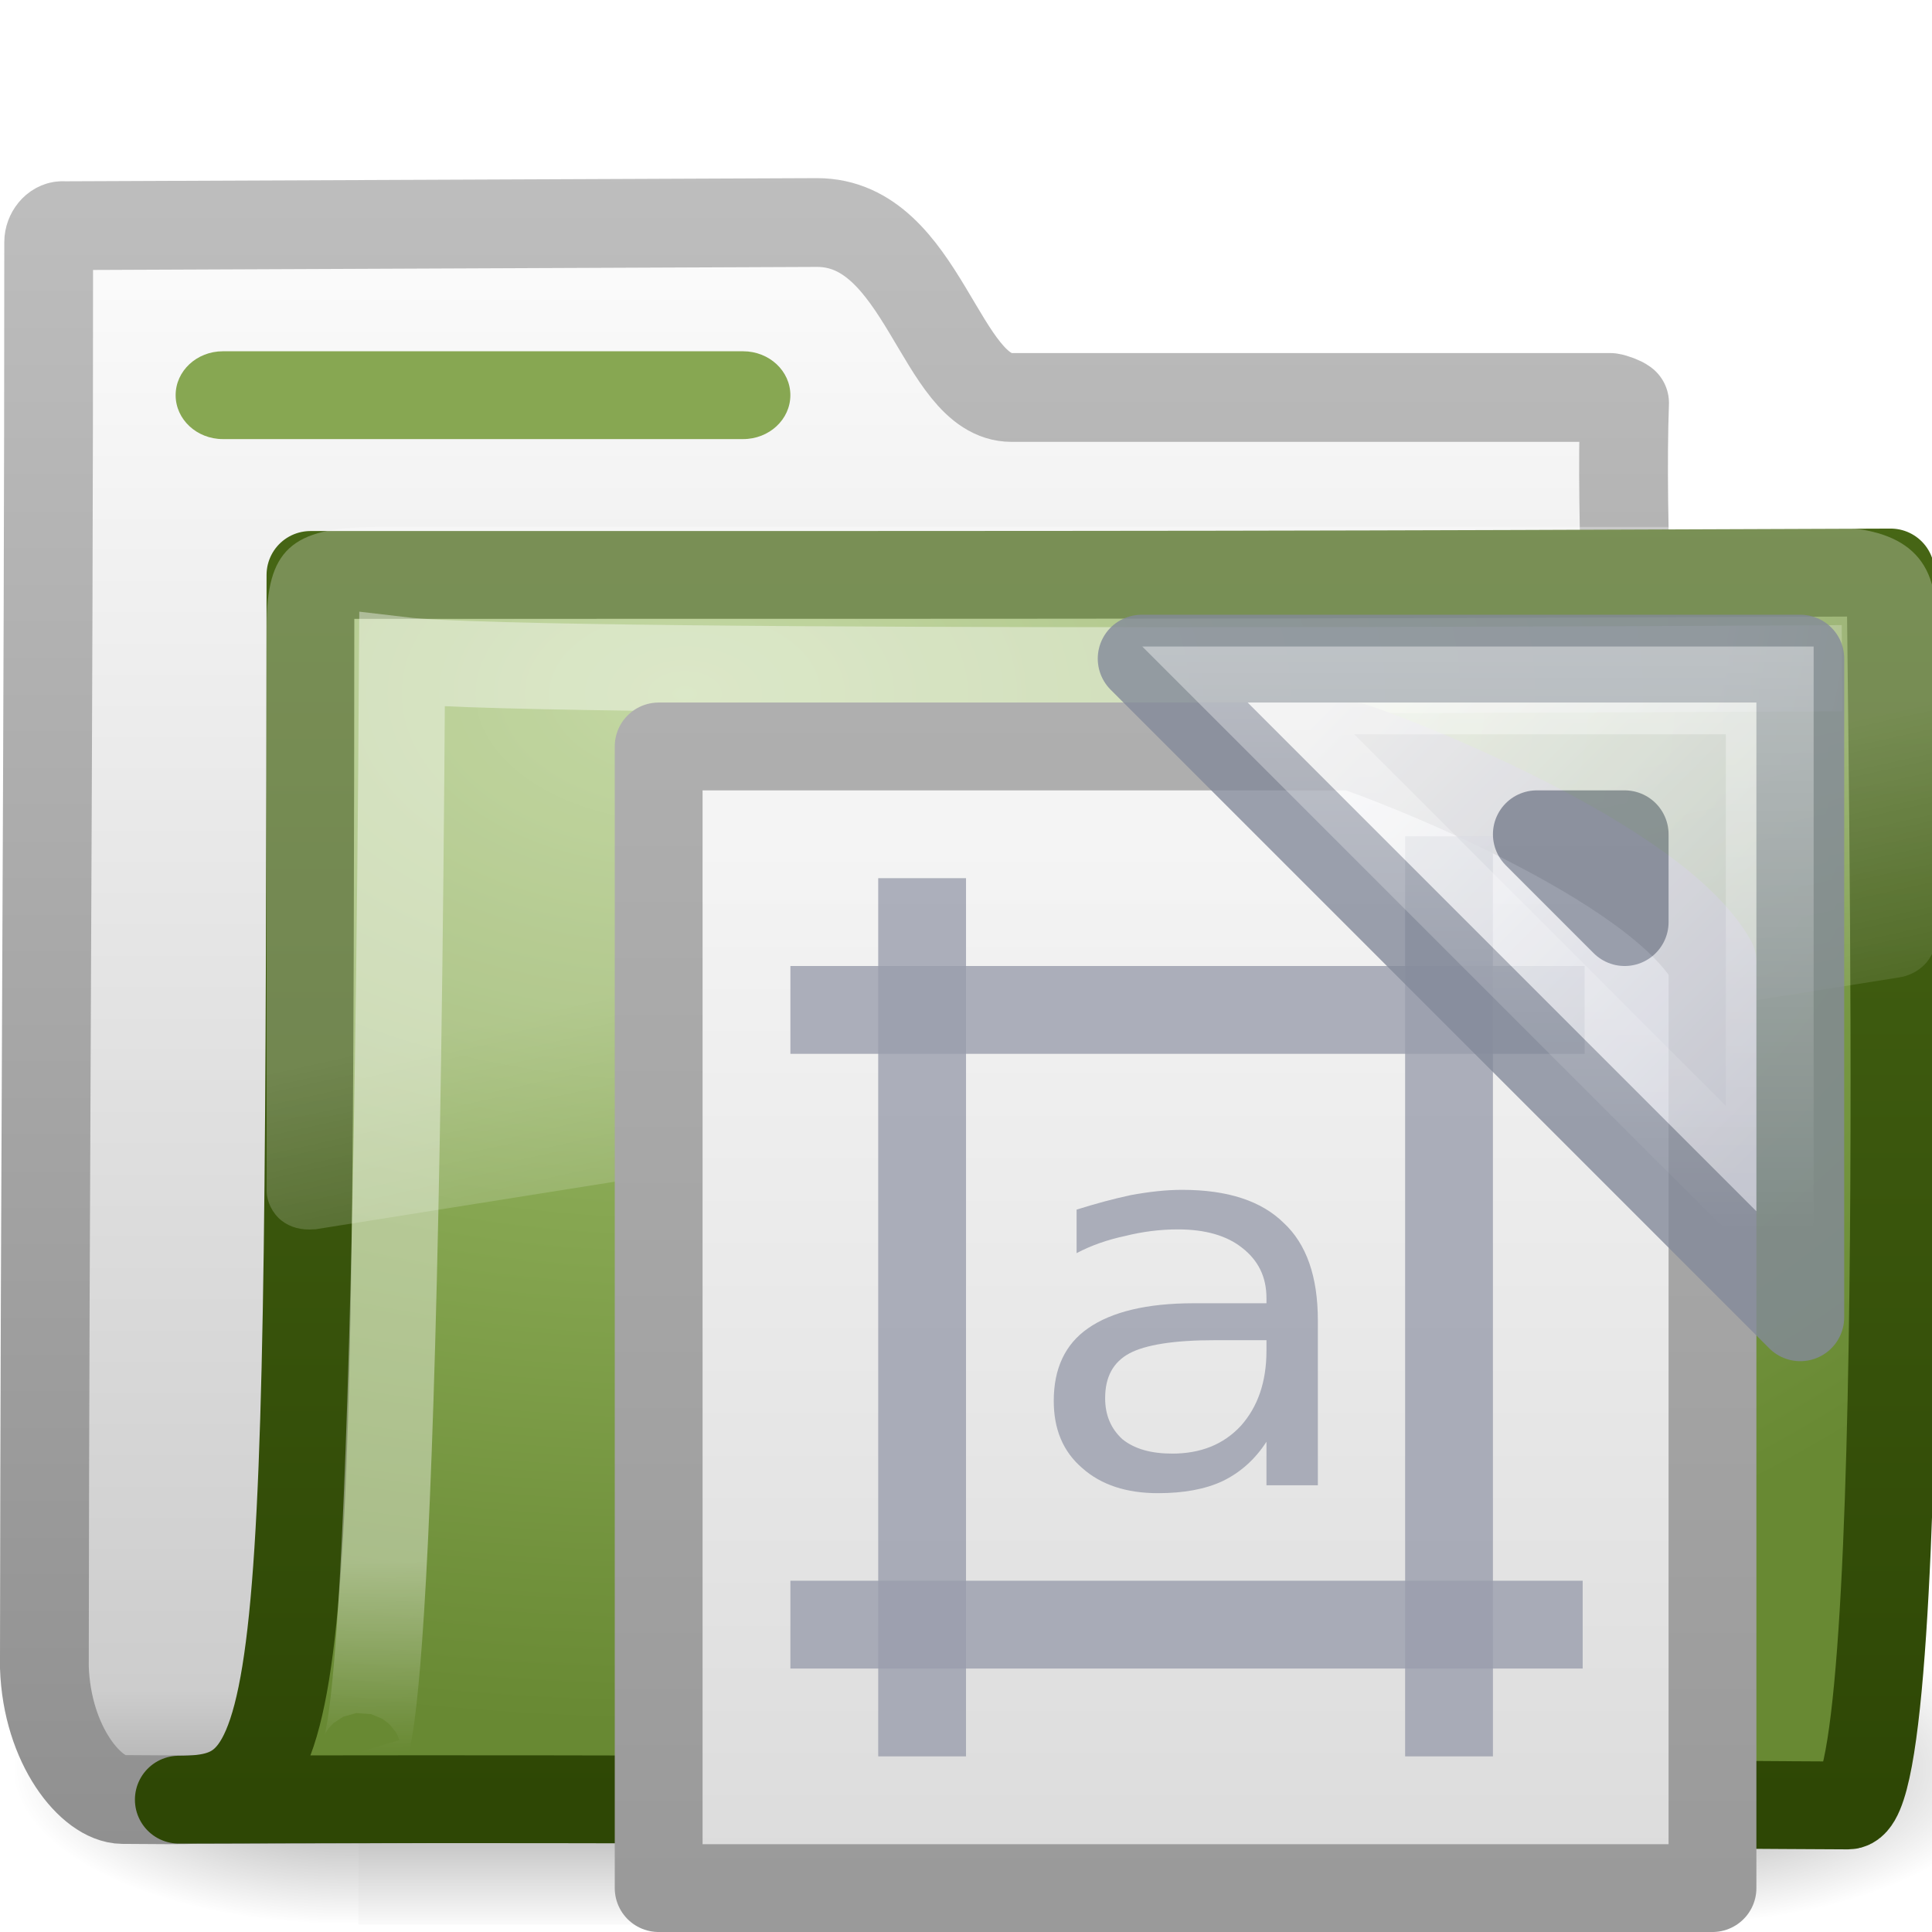
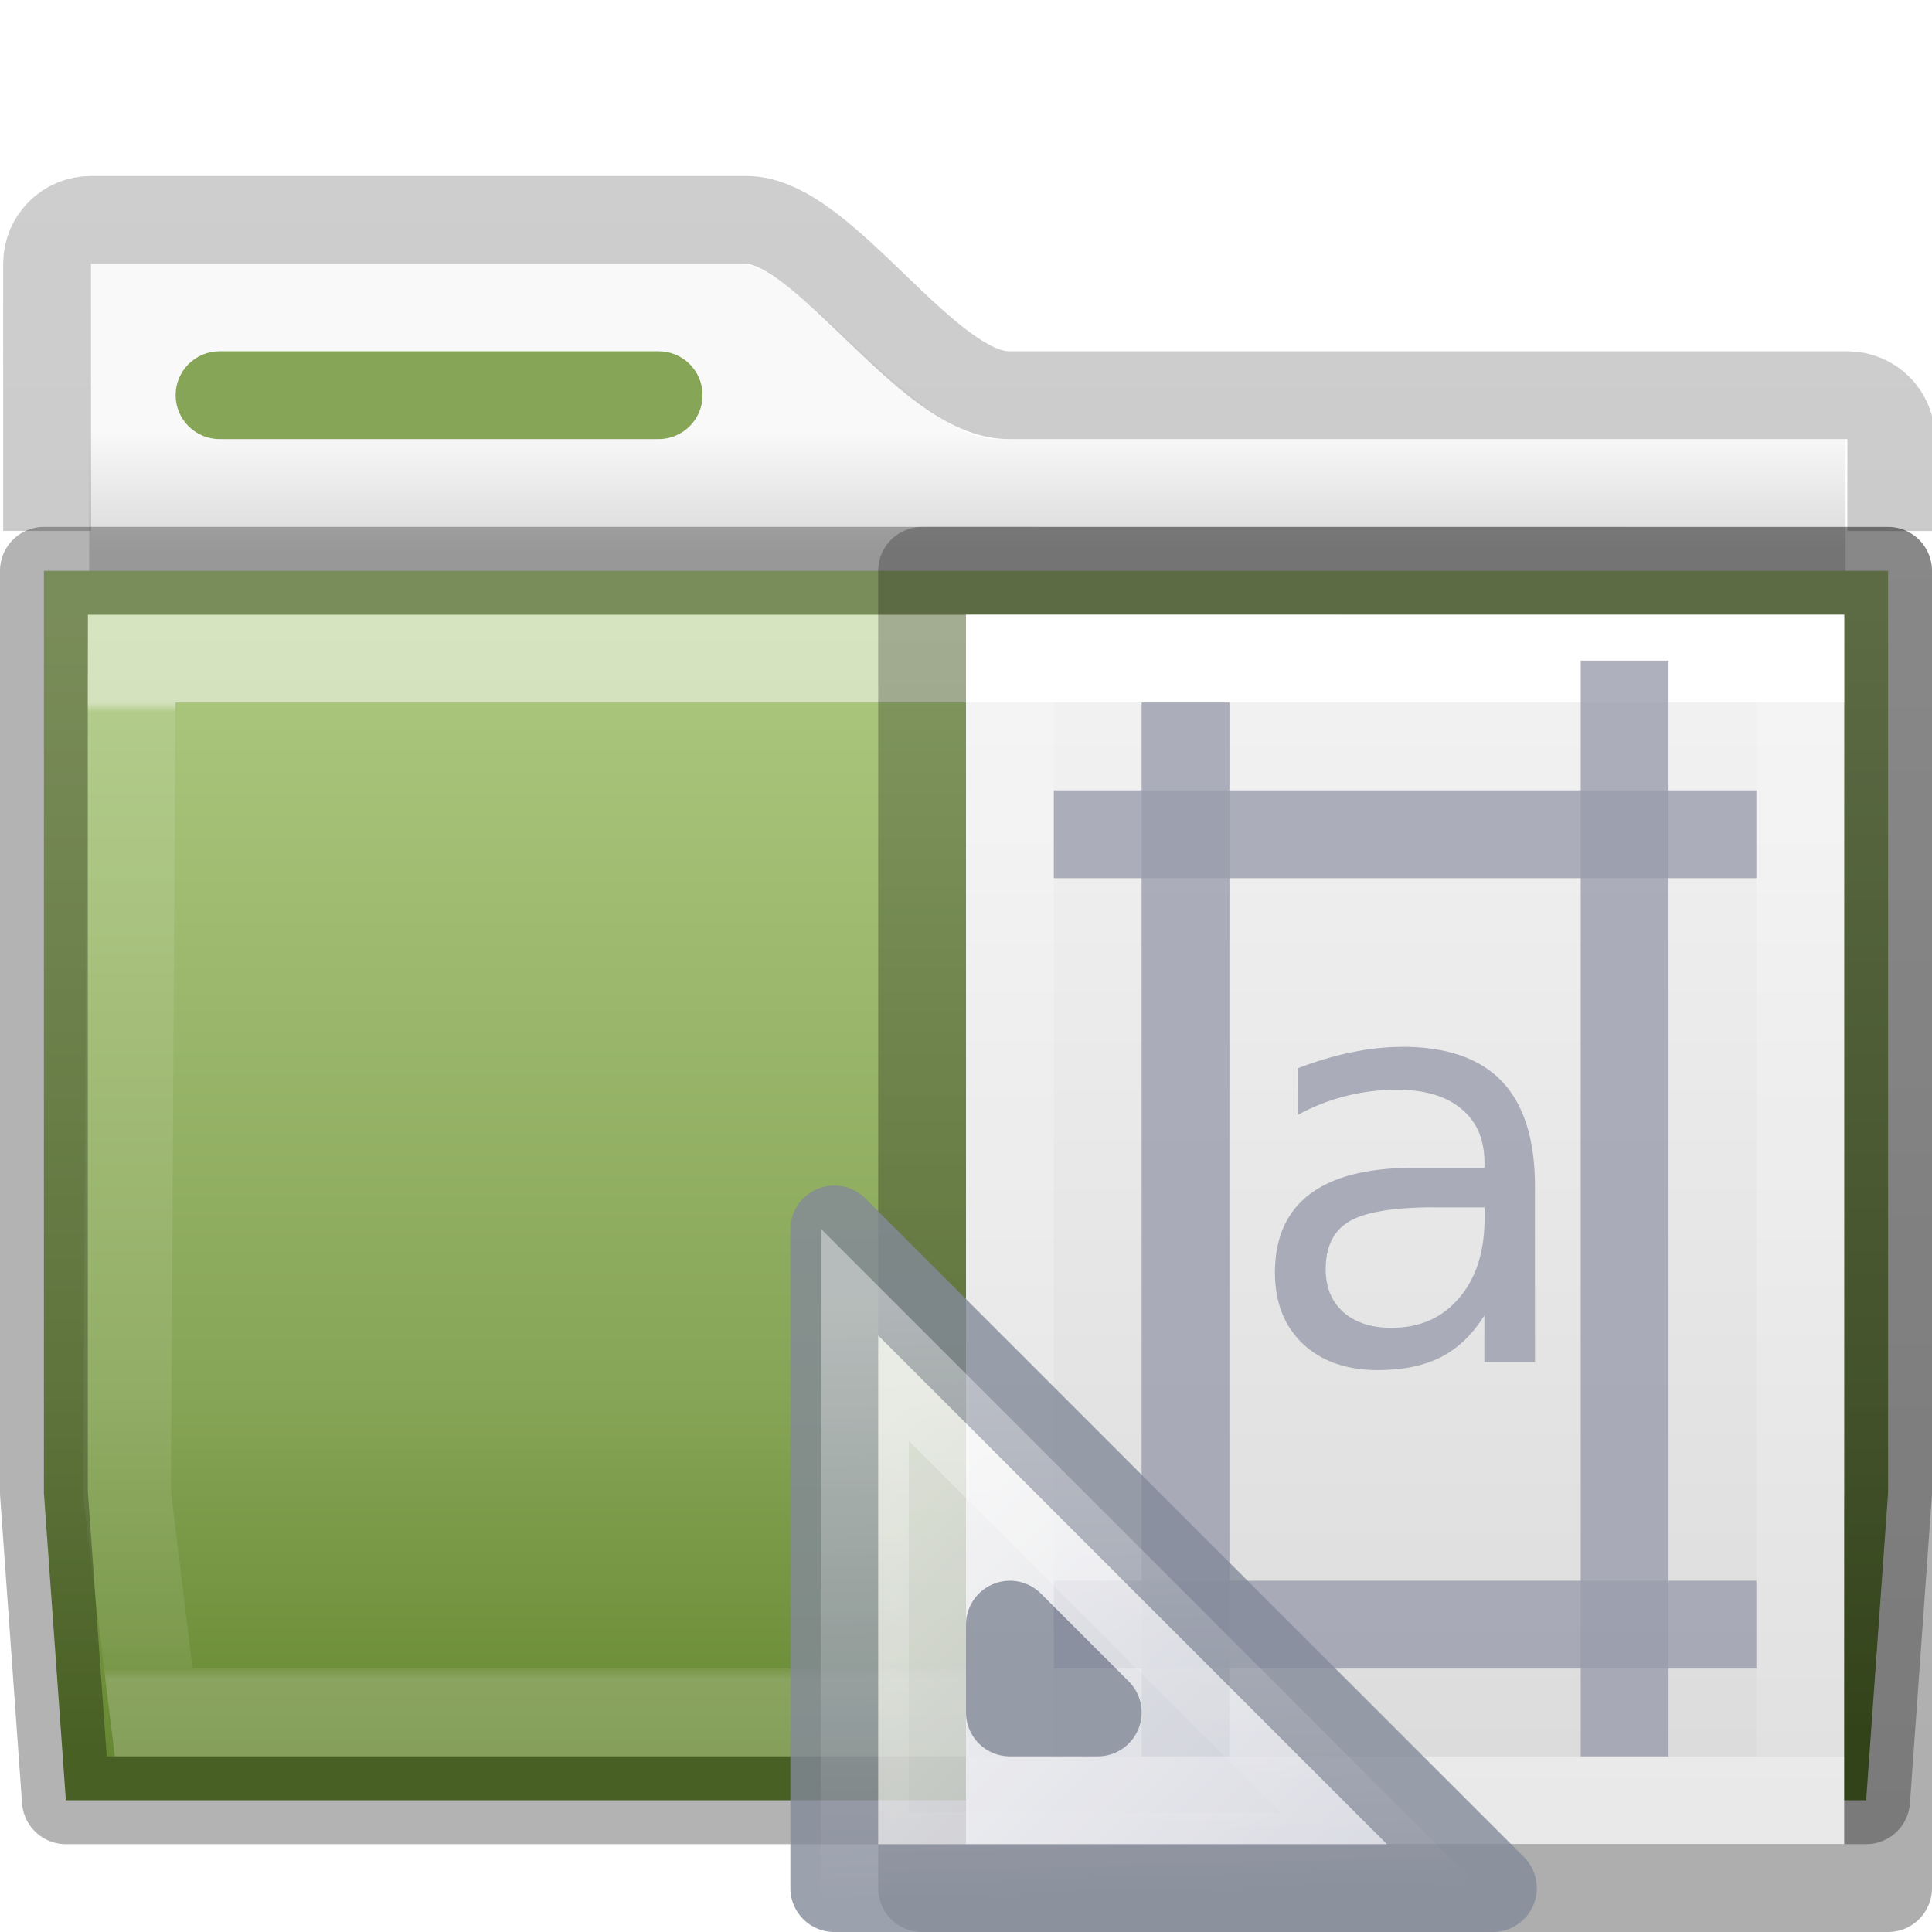
- <svg xmlns="http://www.w3.org/2000/svg" xmlns:xlink="http://www.w3.org/1999/xlink" id="svg2" height="22" width="22" version="1.0">
-   <defs id="defs4">
-     <linearGradient id="linearGradient3404" y2="24.628" gradientUnits="userSpaceOnUse" x2="20.055" gradientTransform="matrix(.44503 0 0 .40237 -16.699 -15.646)" y1="16.408" x1="18.031">
-       <stop id="stop2687" style="stop-color:#fff;stop-opacity:.275" offset="0" />
-       <stop id="stop2689" style="stop-color:#fff;stop-opacity:.078" offset="1" />
+ <svg xmlns="http://www.w3.org/2000/svg" xmlns:xlink="http://www.w3.org/1999/xlink" version="1.1" width="22" height="22" id="svg10994">
+   <defs id="defs10996">
+     <linearGradient id="linearGradient4280">
+       <stop style="stop-color:#000000;stop-opacity:0.318" offset="0" id="stop4282" />
+       <stop style="stop-color:#000000;stop-opacity:0.239" offset="1" id="stop4284" />
    </linearGradient>
-     <radialGradient id="radialGradient3402" gradientUnits="userSpaceOnUse" cy="5.593" cx="4.02" gradientTransform="matrix(-.016802 1.3943 -1.7966 -.021651 -5.3658 -19.339)" r="10.273">
-       <stop id="stop3754" style="stop-color:#fff" offset="0" />
-       <stop id="stop3760" style="stop-color:#fff" offset=".848" />
-       <stop id="stop3756" style="stop-color:#fff;stop-opacity:0" offset="1" />
+     <linearGradient x1="27.557" y1="6.035" x2="27.557" y2="21.387" id="linearGradient4440-9" xlink:href="#linearGradient3454-2-5-0-3-4-1" gradientUnits="userSpaceOnUse" gradientTransform="matrix(0.6276264,0,0,0.7245642,1.973068,3.627368)" />
+     <linearGradient id="linearGradient3454-2-5-0-3-4-1">
+       <stop id="stop3456-4-9-38-1-8-8" style="stop-color:#ffffff;stop-opacity:1" offset="0" />
+       <stop id="stop3458-39-80-3-5-5-8" style="stop-color:#ffffff;stop-opacity:0.235" offset="0.01" />
+       <stop id="stop3460-7-0-2-4-2-7" style="stop-color:#ffffff;stop-opacity:0.157" offset="0.99" />
+       <stop id="stop3462-0-9-8-7-2-3" style="stop-color:#ffffff;stop-opacity:0.392" offset="1" />
+     </linearGradient>
+     <linearGradient id="linearGradient4646-7-4-3-5-6">
+       <stop id="stop4648-8-0-3-6-5" style="stop-color:#f9f9f9;stop-opacity:1" offset="0" />
+       <stop id="stop4650-1-7-3-4-8" style="stop-color:#d8d8d8;stop-opacity:1" offset="1" />
+     </linearGradient>
+     <linearGradient x1="-103.578" y1="36.026" x2="-103.578" y2="13.286" id="linearGradient18155" xlink:href="#linearGradient4280" gradientUnits="userSpaceOnUse" gradientTransform="matrix(0.8074983,0,0,0.833744,103.8767,-9.06984)" />
+     <linearGradient x1="62.989" y1="13" x2="62.989" y2="16" id="linearGradient5899" xlink:href="#linearGradient4646-7-4-3-5-6" gradientUnits="userSpaceOnUse" gradientTransform="matrix(0.4761905,0,0,0.4761905,0.7349636,-1.285718)" />
+     <linearGradient x1="35.793" y1="17.118" x2="35.793" y2="43.761" id="linearGradient12481" xlink:href="#radialGradient2444" gradientUnits="userSpaceOnUse" gradientTransform="matrix(0.4587304,0,0,0.4869622,0.1307079,-1.402038)" />
+     <radialGradient id="radialGradient2444" gradientUnits="userSpaceOnUse" cy="14.113" cx="63.969" gradientTransform="matrix(1.5647,-9.5143e-8,6.1772e-8,1.0159,-59.14917,8.1461)" r="23.097">
+       <stop id="stop3618" style="stop-color:#ADC980" offset="0" />
+       <stop id="stop3270" style="stop-color:#87A556" offset="0.688" />
+       <stop id="stop3620" style="stop-color:#688933" offset="1" />
    </radialGradient>
-     <linearGradient id="linearGradient3400" y2="4.303" gradientUnits="userSpaceOnUse" x2="9.705" gradientTransform="matrix(.99458 0 0 .99458 -19.857 -19.778)" y1="20.882" x1="9.705">
-       <stop id="stop3624-7" style="stop-color:#2E4705" offset="0" />
-       <stop id="stop3626-7" style="stop-color:#4A6A17" offset="1" />
+     <linearGradient id="linearGradient3977">
+       <stop id="stop3979" style="stop-color:#ffffff;stop-opacity:1" offset="0" />
+       <stop id="stop3981" style="stop-color:#ffffff;stop-opacity:0.235" offset="0" />
+       <stop id="stop3983" style="stop-color:#ffffff;stop-opacity:0.157" offset="1" />
+       <stop id="stop3985" style="stop-color:#ffffff;stop-opacity:0.392" offset="1" />
    </linearGradient>
-     <radialGradient id="radialGradient3398" gradientUnits="userSpaceOnUse" cy="8.561" cx="7.819" gradientTransform="matrix(1.69 0 0 1.0436 -24.967 -20.534)" r="11.268">
-       <stop id="stop3618-8" style="stop-color:#ADC980" offset="0" />
-       <stop id="stop3270" style="stop-color:#87A752" offset=".5" />
-       <stop id="stop3620-8" style="stop-color:#688933" offset="1" />
-     </radialGradient>
-     <linearGradient id="linearGradient3396" y2="23.062" gradientUnits="userSpaceOnUse" x2="9.876" gradientTransform="translate(-19.518 -21.496)" y1="2.602" x1="9.876">
-       <stop id="stop5159" style="stop-color:#c1c1c1" offset="0" />
-       <stop id="stop5161" style="stop-color:#909090" offset="1" />
+     <linearGradient id="linearGradient3600-4">
+       <stop id="stop3602-7" style="stop-color:#f4f4f4;stop-opacity:1" offset="0" />
+       <stop id="stop3604-6" style="stop-color:#dbdbdb;stop-opacity:1" offset="1" />
    </linearGradient>
-     <linearGradient id="linearGradient3394" y2="37.503" gradientUnits="userSpaceOnUse" x2="-28.531" gradientTransform="translate(14.86 -35.997)" y1="17.956" x1="-28.531">
-       <stop id="stop11113" style="stop-color:#fff" offset="0" />
-       <stop id="stop11115" style="stop-color:#cdcdcd" offset=".91" />
-       <stop id="stop11117" style="stop-color:#a1a1a1" offset="1" />
+     <linearGradient gradientTransform="matrix(0.2432432,0,0,0.3513513,2.162164,-0.432428)" gradientUnits="userSpaceOnUse" xlink:href="#linearGradient3977" id="linearGradient3988" y2="41.077" x2="24" y1="6.923" x1="24" />
+     <linearGradient gradientTransform="matrix(0.2857136,0,0,0.304197,1.142873,0.2326048)" gradientUnits="userSpaceOnUse" xlink:href="#linearGradient3600-4" id="linearGradient3806" y2="47.013" x2="25.132" y1="0.985" x1="25.132" />
+     <linearGradient gradientTransform="matrix(0.2537859,0,0,0.3050187,19.12898,-0.685477)" gradientUnits="userSpaceOnUse" xlink:href="#linearGradient4280" id="linearGradient3019" y2="2.906" x2="-51.786" y1="50.786" x1="-51.786" />
+     <linearGradient x1="41.238" y1="32.281" gradientTransform="matrix(-0.5,0,0,-0.5,32.145,30.841)" x2="40.853" gradientUnits="userSpaceOnUse" y2="18.406" id="linearGradient2732">
+       <stop offset="0" style="stop-color:#fff" id="stop3430-8" />
+       <stop offset="1" style="stop-color:#fff;stop-opacity:0" id="stop3432-2" />
    </linearGradient>
-     <radialGradient id="radialGradient3392" xlink:href="#linearGradient5060" gradientUnits="userSpaceOnUse" cy="486.65" cx="605.71" gradientTransform="matrix(-2.7744 0 0 1.9697 112.76 -872.89)" r="117.14" />
-     <linearGradient id="linearGradient5060">
-       <stop id="stop5062" offset="0" />
-       <stop id="stop5064" style="stop-opacity:0" offset="1" />
-     </linearGradient>
-     <radialGradient id="radialGradient3390" xlink:href="#linearGradient5060" gradientUnits="userSpaceOnUse" cy="486.65" cx="605.71" gradientTransform="matrix(2.7744 0 0 1.9697 -1976.3 -872.89)" r="117.14" />
-     <linearGradient id="linearGradient3388" y2="609.51" gradientUnits="userSpaceOnUse" x2="302.86" gradientTransform="matrix(2.7744 0 0 1.9697 -1892.2 -872.89)" y1="366.65" x1="302.86">
-       <stop id="stop5050" style="stop-opacity:0" offset="0" />
-       <stop id="stop5056" offset=".5" />
-       <stop id="stop5052" style="stop-opacity:0" offset="1" />
-     </linearGradient>
-     <linearGradient id="linearGradient3032" y2="31.781" gradientUnits="userSpaceOnUse" x2="45.094" gradientTransform="matrix(.5 0 0 .5 -21.699 -21.337)" y1="18.404" x1="45.094">
-       <stop id="stop3430" style="stop-color:#fff" offset="0" />
-       <stop id="stop3432" style="stop-color:#fff;stop-opacity:0" offset="1" />
-     </linearGradient>
-     <linearGradient id="linearGradient3418" y2="30.191" gradientUnits="userSpaceOnUse" x2="44.119" y1="19.948" x1="33.877">
-       <stop id="stop3414" style="stop-color:#fcfcfc" offset="0" />
-       <stop id="stop3416" style="stop-color:#cbcdd9" offset="1" />
-     </linearGradient>
-     <linearGradient id="linearGradient2928" y2="47.013" gradientUnits="userSpaceOnUse" x2="25.132" gradientTransform="matrix(.32857 0 0 0.3 -14.19 -11.946)" y1="6.729" x1="25.132">
-       <stop id="stop3602" style="stop-color:#f4f4f4" offset="0" />
-       <stop id="stop3604" style="stop-color:#dbdbdb" offset="1" />
-     </linearGradient>
-     <linearGradient id="linearGradient2930" y2="2.906" gradientUnits="userSpaceOnUse" x2="-51.786" gradientTransform="matrix(.26532 0 0 .28076 5.3304 -12.28)" y1="50.786" x1="-51.786">
-       <stop id="stop3106" style="stop-color:#9a9a9a" offset="0" />
-       <stop id="stop3108" style="stop-color:#afafaf" offset="1" />
+     <linearGradient x1="42.359" y1="31.129" x2="29.109" gradientUnits="userSpaceOnUse" y2="17.88" id="linearGradient2736">
+       <stop offset="0" style="stop-color:#fcfcfc" id="stop3414-9" />
+       <stop offset="1" style="stop-color:#cbcdd9" id="stop3416-9" />
    </linearGradient>
  </defs>
-   <g id="layer1" transform="translate(0,-2)">
-     <g id="g2902">
-       <g id="g2589" transform="translate(.036304 -1.2166e-7)">
-         <g id="g3377" transform="translate(19.518 21.496)">
-           <g id="g3490" style="stroke-width:1.883" transform="matrix(.54593 0 0 .51685 -20.52 -22.074)">
-             <g id="g5022" style="stroke-width:104.96" transform="matrix(.021652 0 0 .014857 43.008 42.685)">
-               <rect id="rect2527" style="opacity:.402;fill:url(#linearGradient3388)" height="467.59" width="1262.7" y="-150.7" x="-1559.3" />
-               <path id="path2529" style="opacity:.402;fill:url(#radialGradient3390)" d="m-304.25-150.68v478.33c142.87 0.9 345.4-107.17 345.4-239.2s-159.44-239.13-345.4-239.13z" />
-               <path id="path2531" style="opacity:.402;fill:url(#radialGradient3392)" d="m-1559.3-150.68v478.33c-142.87 0.9-345.4-107.17-345.4-239.2s159.44-239.13 345.4-239.13z" />
-             </g>
-           </g>
-           <path id="path3496" style="stroke-linejoin:round;stroke:url(#linearGradient3396);stroke-linecap:round;stroke-width:1.011;fill:url(#linearGradient3394)" d="m-18.841-16.927c-0.086 0-0.159 0.093-0.159 0.189 0 5.869-0.043 10.244-0.049 16.225 0.029 0.895 0.537 1.505 0.89 1.508 1.013 0.009 0.539-0.004 1.048 0 6.47-0.016 11.579-0.078 18.049-0.094 0.054 0.007-1.477-0.108-1.462-1.446-0.117-6.104-0.626-11.727-0.531-14.362-0.028-0.024-0.12-0.057-0.161-0.063h-6.82c-0.815 0-1.002-1.992-2.214-1.992l-8.591 0.036z" />
-           <path id="path3498" style="stroke-linejoin:round;stroke:url(#linearGradient3400);stroke-linecap:round;fill:url(#radialGradient3398)" d="m-16.019-12.949c10.57 0 11.03 0 17.994-0.028 0 1.57 0.258 14.04-0.484 14.04-0.714 0-12.046-0.094-19.009-0.066 1.472 0 1.487-0.851 1.499-13.946z" />
-           <path id="path3211" style="opacity:.4;stroke:url(#radialGradient3402);stroke-width:.981;fill:none" d="m1.421-11.887s-14.832 0.094-16.397-0.092c-0.083 13.829-0.501 12.439-0.501 12.439" />
-           <path id="path2608" style="fill:url(#linearGradient3404);fill-rule:evenodd" d="m-15.266-13.496c-0.983 0-1.252 0.274-1.252 1.132v6.438c0.003 0.115 0.066 0.246 0.167 0.327 0.101 0.08 0.23 0.114 0.376 0.101 0.005 0 0.009 0 0.014 0l18.027-2.867c0.232-0.033 0.414-0.215 0.417-0.428v-3.571c0.06-0.857-0.448-1.132-1.252-1.132h-16.497z" />
-           <path id="rect2594" style="stroke-linejoin:round;stroke:url(#linearGradient2930);fill:url(#linearGradient2928)" d="m-12.054-10.996h7.906c0.462 0.146 3.446 1.304 4.094 2.453v10.547h-12v-13z" />
-           <path id="path3449" style="opacity:.8;stroke:#9a9eac;fill:none" d="m-3.054-9.973v10.477" />
-           <path id="path3453" style="opacity:.8;stroke:#9a9eac;stroke-width:1;fill:none" d="m-1.51-7.996h-9.044" />
-           <g id="g3553" style="stroke-width:2" transform="matrix(.5 0 0 .5 -21.804 -21.246)">
-             <path id="path3410" style="opacity:.8;stroke-linejoin:round;fill-rule:evenodd;stroke:#83899a;stroke-width:2;fill:url(#linearGradient3418)" d="m30.5 18.5 15 15v-15h-15zm9 4h2v2l-2-2z" />
-           </g>
-           <path id="path3447" style="opacity:.8;stroke:#9a9eac;fill:none" d="m-9.054-9.496v10" />
-           <path id="path3451" style="opacity:.8;stroke:#9a9eac;fill:none" d="m-1.532-0.996h-9.022" />
-           <text id="text3455" style="opacity:.8;font-size:6.242px;font-family:Bitstream Vera Sans;fill:#9a9eac" xml:space="preserve" transform="scale(1.0404 .96116)" y="-2.685" x="-7.636">
-             <tspan id="tspan3457" y="-2.685" x="-7.636" style="font-size:6.242px">a</tspan>
-           </text>
-           <path id="path3424" style="opacity:.4;stroke:url(#linearGradient3032);fill:none" d="m-5.34-11.634 5.938 5.938v-5.938h-5.938z" />
-         </g>
-       </g>
-       <rect id="rect2545" style="display:block;fill:#87A752" rx=".538" ry=".5" height="1" width="7" y="6" x="2" />
-     </g>
+   <path id="rect4598" d="m 1.016,3 0,4.615 20,0 0,-2.615 -9.683,0 C 10.488,5 9.074,3 8.412,3 Z" style="color:#000000;clip-rule:nonzero;display:inline;overflow:visible;visibility:visible;opacity:1;isolation:auto;mix-blend-mode:normal;color-interpolation:sRGB;color-interpolation-filters:linearRGB;solid-color:#000000;solid-opacity:1;fill:url(#linearGradient5899);fill-opacity:1;fill-rule:nonzero;stroke:none;stroke-width:1;stroke-linecap:butt;stroke-linejoin:miter;stroke-miterlimit:4;stroke-dasharray:none;stroke-dashoffset:0;stroke-opacity:1;marker:none;color-rendering:auto;image-rendering:auto;shape-rendering:auto;text-rendering:auto;enable-background:accumulate" />
+   <path style="color:#000000;clip-rule:nonzero;display:inline;overflow:visible;visibility:visible;opacity:0.8;isolation:auto;mix-blend-mode:normal;color-interpolation:sRGB;color-interpolation-filters:linearRGB;solid-color:#000000;solid-opacity:1;fill:none;fill-opacity:1;fill-rule:nonzero;stroke:url(#linearGradient18155);stroke-width:1;stroke-linecap:butt;stroke-linejoin:miter;stroke-miterlimit:4;stroke-dasharray:none;stroke-dashoffset:0;stroke-opacity:1;marker:none;color-rendering:auto;image-rendering:auto;shape-rendering:auto;text-rendering:auto;enable-background:accumulate" id="rect3186" d="m 21.536,6.047 0,-1.047 c 0,-0.277 -0.223,-0.5 -0.5,-0.5 l -9.536,0 c -0.942,0.017 -2.11,-1.996 -3,-1.996 l -7.464,0 c -0.277,0 -0.5,0.223 -0.5,0.5 l 2.982e-4,3.042" />
+   <path style="color:#000000;font-style:normal;font-variant:normal;font-weight:normal;font-stretch:normal;font-size:medium;line-height:normal;font-family:sans-serif;text-indent:0;text-align:start;text-decoration:none;text-decoration-line:none;text-decoration-style:solid;text-decoration-color:#000000;letter-spacing:normal;word-spacing:normal;text-transform:none;direction:ltr;block-progression:tb;writing-mode:lr-tb;baseline-shift:baseline;text-anchor:start;white-space:normal;clip-rule:nonzero;display:inline;overflow:visible;visibility:visible;opacity:1;isolation:auto;mix-blend-mode:normal;color-interpolation:sRGB;color-interpolation-filters:linearRGB;solid-color:#000000;solid-opacity:1;fill:url(#linearGradient12481);fill-opacity:1;fill-rule:nonzero;stroke:none;stroke-width:1;stroke-linecap:butt;stroke-linejoin:miter;stroke-miterlimit:4;stroke-dasharray:none;stroke-dashoffset:0;stroke-opacity:1;marker:none;color-rendering:auto;image-rendering:auto;shape-rendering:auto;text-rendering:auto;enable-background:accumulate" d="M 0.5,6.5 0.5,7 0.5,17 0.75,20.5 21.25,20.5 21.5,17 21.5,6.5 Z" id="rect4198" />
+   <path style="color:#000000;display:inline;overflow:visible;visibility:visible;opacity:0.5;fill:none;stroke:url(#linearGradient4440-9);stroke-width:1;stroke-linecap:round;stroke-linejoin:miter;stroke-miterlimit:4;stroke-dasharray:none;stroke-dashoffset:0;stroke-opacity:1;marker:none;enable-background:accumulate" id="path3309-8" d="M 1.5,7.5 1.446,17.005 1.75,19.5 l 18.5,0 0.259,-2.444 L 20.5,7.5 Z" />
+   <rect x="2" y="4" width="6" height="1" ry="0.5" rx="0.5" style="display:block;fill:#87A556" id="rect2892" />
+   <path style="color:#000000;font-style:normal;font-variant:normal;font-weight:normal;font-stretch:normal;font-size:medium;line-height:normal;font-family:sans-serif;text-indent:0;text-align:start;text-decoration:none;text-decoration-line:none;text-decoration-style:solid;text-decoration-color:#000000;letter-spacing:normal;word-spacing:normal;text-transform:none;direction:ltr;block-progression:tb;writing-mode:lr-tb;baseline-shift:baseline;text-anchor:start;white-space:normal;clip-rule:nonzero;display:inline;overflow:visible;visibility:visible;opacity:0.3;isolation:auto;mix-blend-mode:normal;color-interpolation:sRGB;color-interpolation-filters:linearRGB;solid-color:#000000;solid-opacity:1;fill:none;fill-opacity:1;fill-rule:nonzero;stroke:#000000;stroke-width:1;stroke-linecap:round;stroke-linejoin:round;stroke-miterlimit:4;stroke-dasharray:none;stroke-dashoffset:0;stroke-opacity:1;marker:none;color-rendering:auto;image-rendering:auto;shape-rendering:auto;text-rendering:auto;enable-background:accumulate" d="M 0.5,6.5 0.5,7 0.5,17 0.75,20.5 21.25,20.5 21.5,17 21.5,6.5 Z" id="rect4198-7" />
+   <g transform="translate(8.000001,6.000013)" id="g3460">
+     <path d="m 3,1 c 2.292,0 10,8.904e-4 10,8.904e-4 L 13,15 C 13,15 6.333,15 3,15 3,10.333 3,5.667 3,1 Z" id="path4160" style="display:inline;fill:url(#linearGradient3806);fill-opacity:1;stroke:none" />
+     <path d="m 12.5,14.5 -9,0 0,-13 L 12.5,1.5 Z" id="rect6741-1" style="fill:none;stroke:url(#linearGradient3988);stroke-width:1;stroke-linecap:round;stroke-linejoin:miter;stroke-miterlimit:4;stroke-dasharray:none;stroke-dashoffset:0;stroke-opacity:1" />
+     <path d="m 2.5,0.5 c 2.521,0 11,9.54e-4 11,9.54e-4 l 1.3e-5,14.999 c 0,0 -7.333,0 -11,0 0,-5 0,-10 0,-15 z" id="path4160-8" style="display:inline;fill:none;stroke:url(#linearGradient3019);stroke-width:1;stroke-linecap:butt;stroke-linejoin:round;stroke-miterlimit:4;stroke-dasharray:none;stroke-dashoffset:0;stroke-opacity:1" />
+   </g>
+   <path d="M 18.5,7.523 18.5,20" style="opacity:0.8;fill:none;stroke:#9a9eac" id="path3449" />
+   <path d="m 20,9.5 -8,0" style="opacity:0.8;fill:none;stroke:#9a9eac;stroke-width:1" id="path3453" />
+   <path d="m 13.5,8 0,12" style="opacity:0.8;fill:none;stroke:#9a9eac" id="path3447" />
+   <path d="m 20,18.5 -8,0" style="opacity:0.8;fill:none;stroke:#9a9eac;stroke-width:1" id="path3451" />
+   <g transform="matrix(-0.5,0,0,-0.5,32.25,30.75)" style="stroke-width:2" id="g3553">
+     <path d="m 30.5,18.5 15,15 0,-15 -15,0 z m 9,4 2,0 0,2 -2,-2 z" style="opacity:0.8;fill:url(#linearGradient2736);fill-rule:evenodd;stroke:#83899a;stroke-width:2;stroke-linejoin:round" id="path3410" />
+   </g>
+   <path d="M 15.786,21.138 9.848,15.2 l 0,5.938 5.938,0 z" style="opacity:0.4;fill:none;stroke:url(#linearGradient2732)" id="path3424" />
+   <g transform="translate(600.989,-113.5)" id="g4359">
+     <path id="text2767-9" d="m -585.02,125.421 c -0.188,0 -0.381,0.02 -0.579,0.062 -0.198,0.04 -0.403,0.101 -0.614,0.182 l 0,0.532 c 0.175,-0.096 0.358,-0.168 0.548,-0.216 0.19,-0.048 0.385,-0.072 0.586,-0.072 0.315,0 0.559,0.073 0.732,0.219 0.175,0.144 0.262,0.349 0.262,0.614 l 0,0.056 -0.808,0 c -0.524,0 -0.918,0.1 -1.183,0.301 -0.263,0.2 -0.395,0.498 -0.395,0.892 0,0.338 0.105,0.608 0.316,0.81 0.213,0.2 0.499,0.301 0.858,0.301 0.284,0 0.524,-0.05 0.72,-0.15 0.196,-0.102 0.359,-0.26 0.491,-0.473 l 0,0.532 0.576,0 0,-2.001 c 0,-0.534 -0.126,-0.933 -0.376,-1.196 -0.25,-0.263 -0.629,-0.394 -1.136,-0.394 z m 0.363,1.828 0.573,0 0,0.129 c 0,0.376 -0.097,0.677 -0.291,0.904 -0.192,0.225 -0.448,0.338 -0.767,0.338 -0.232,0 -0.415,-0.06 -0.551,-0.179 -0.134,-0.121 -0.2,-0.283 -0.2,-0.488 0,-0.257 0.089,-0.439 0.269,-0.545 0.179,-0.106 0.502,-0.16 0.967,-0.16 z" style="font-size:17.319px;font-family:'Bitstream Vera Sans';opacity:0.8;fill:#9a9eac" />
  </g>
</svg>
